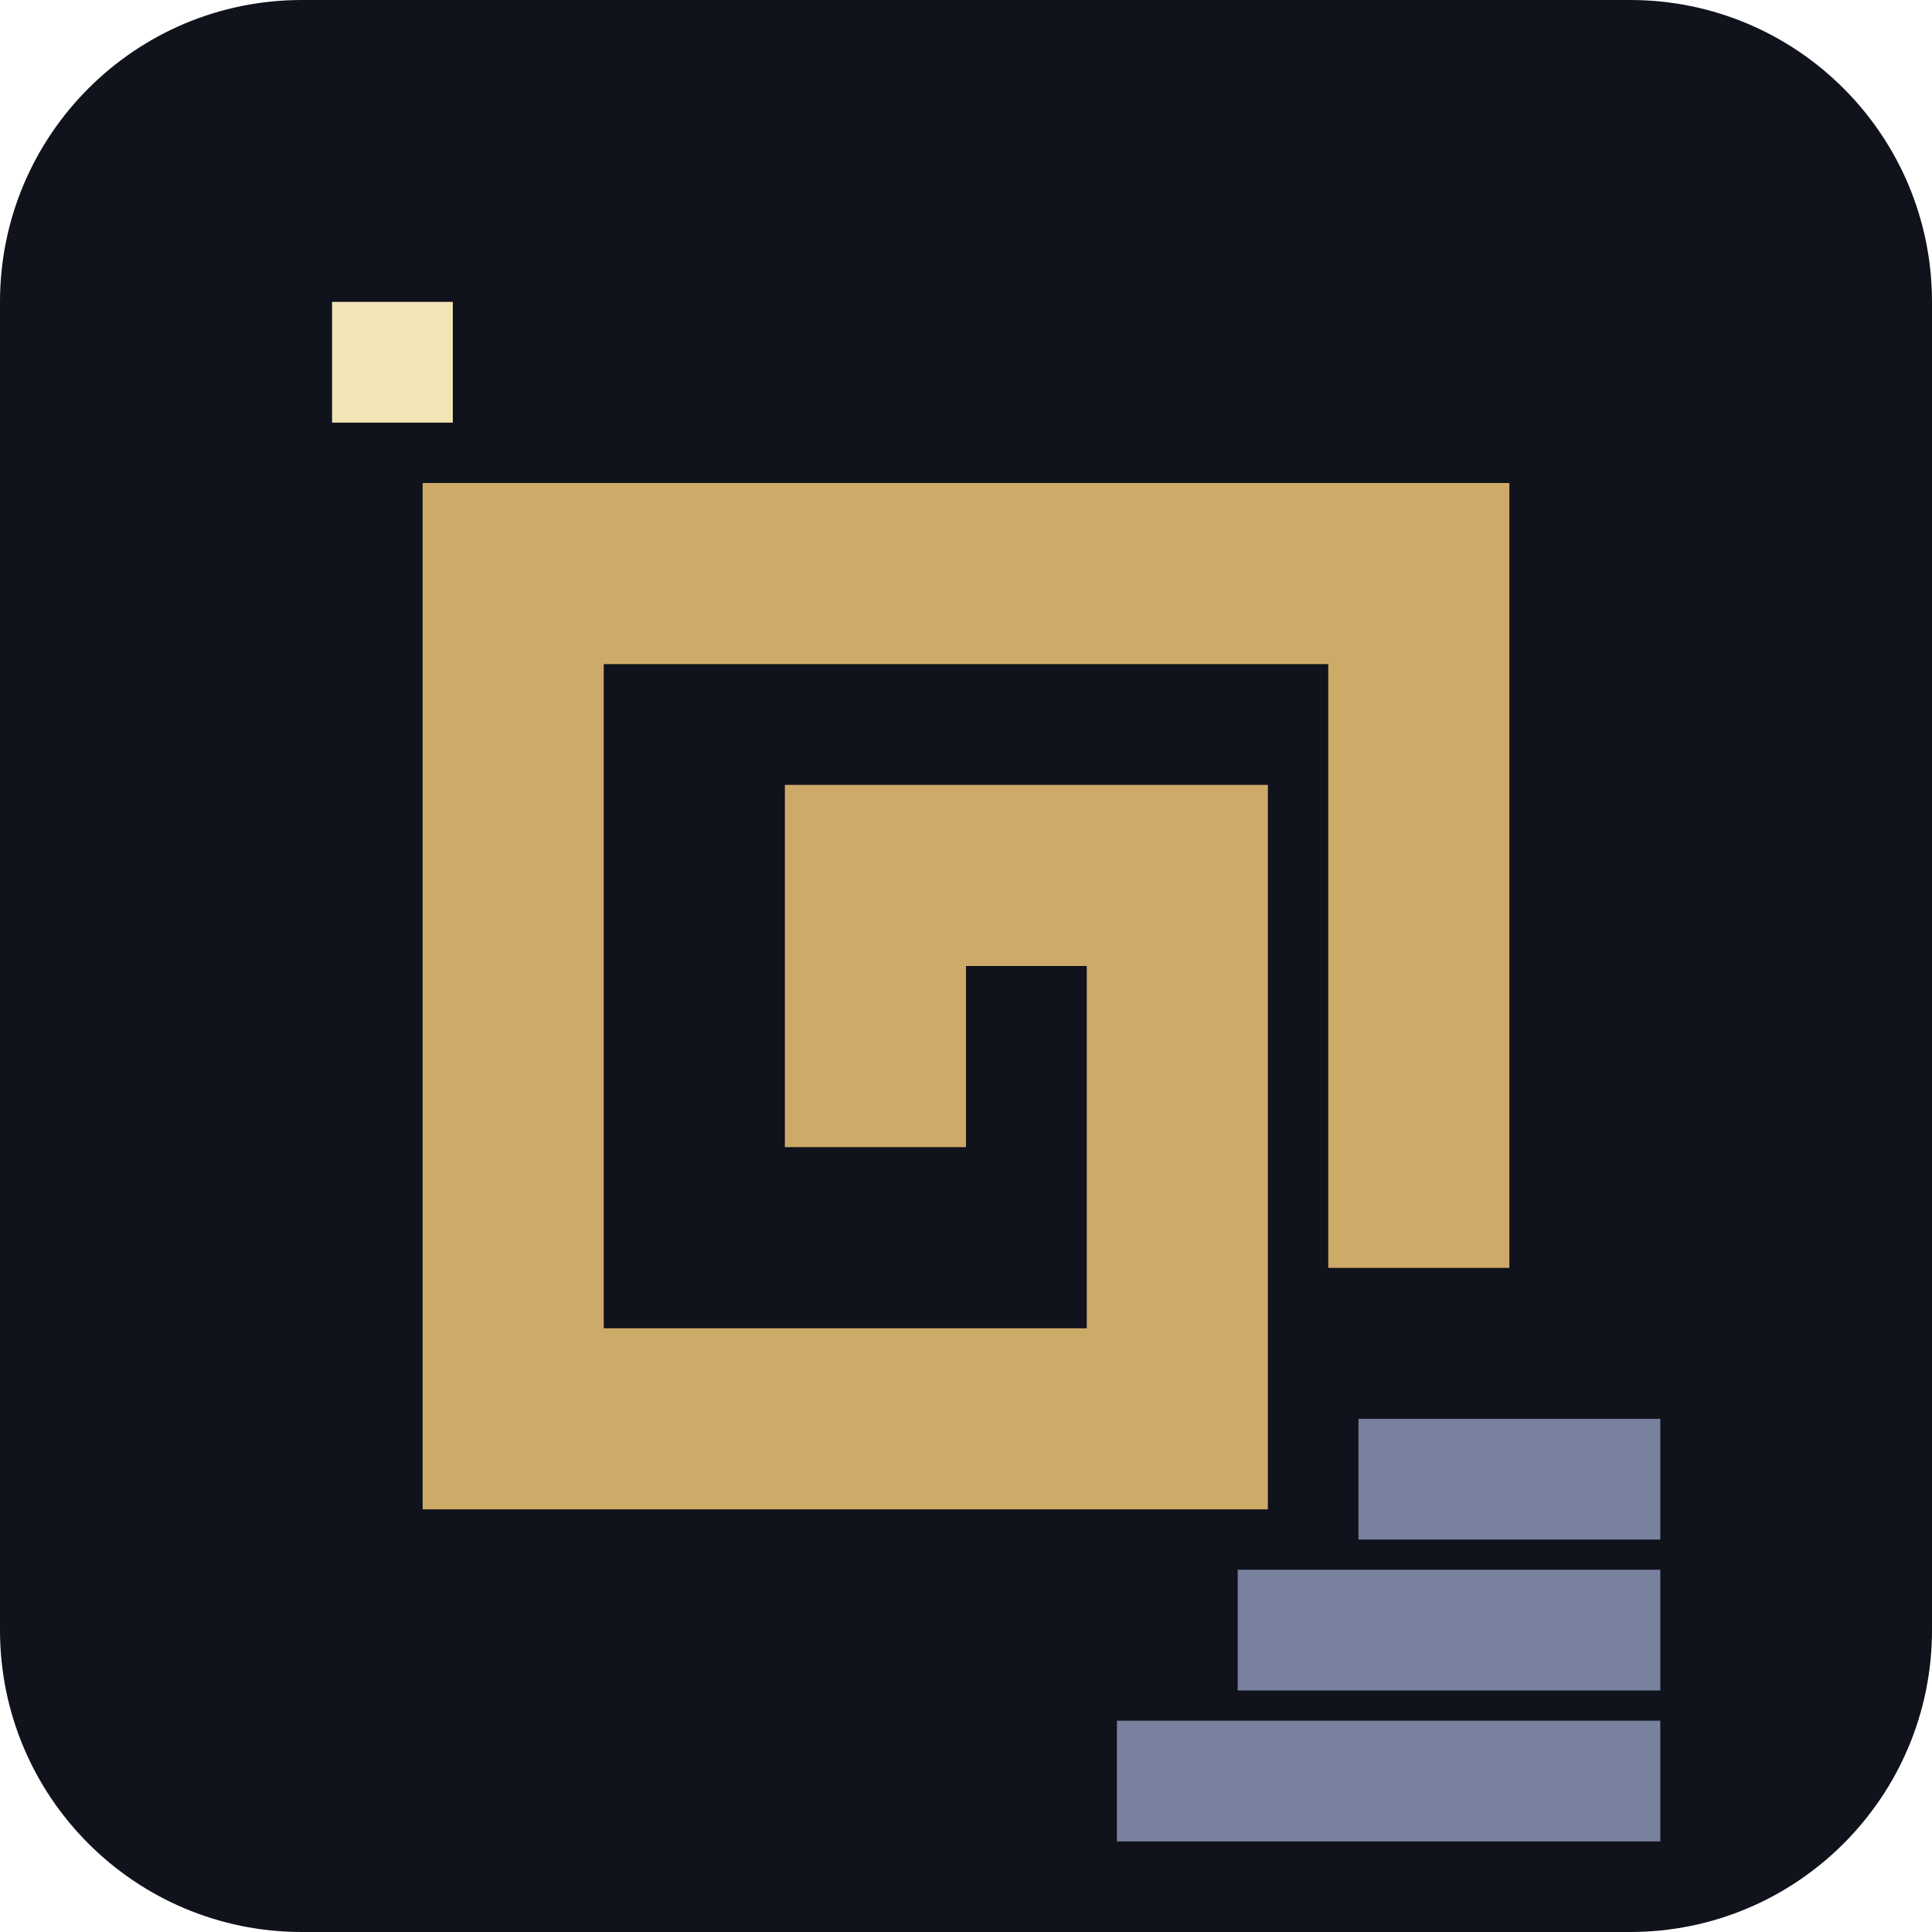
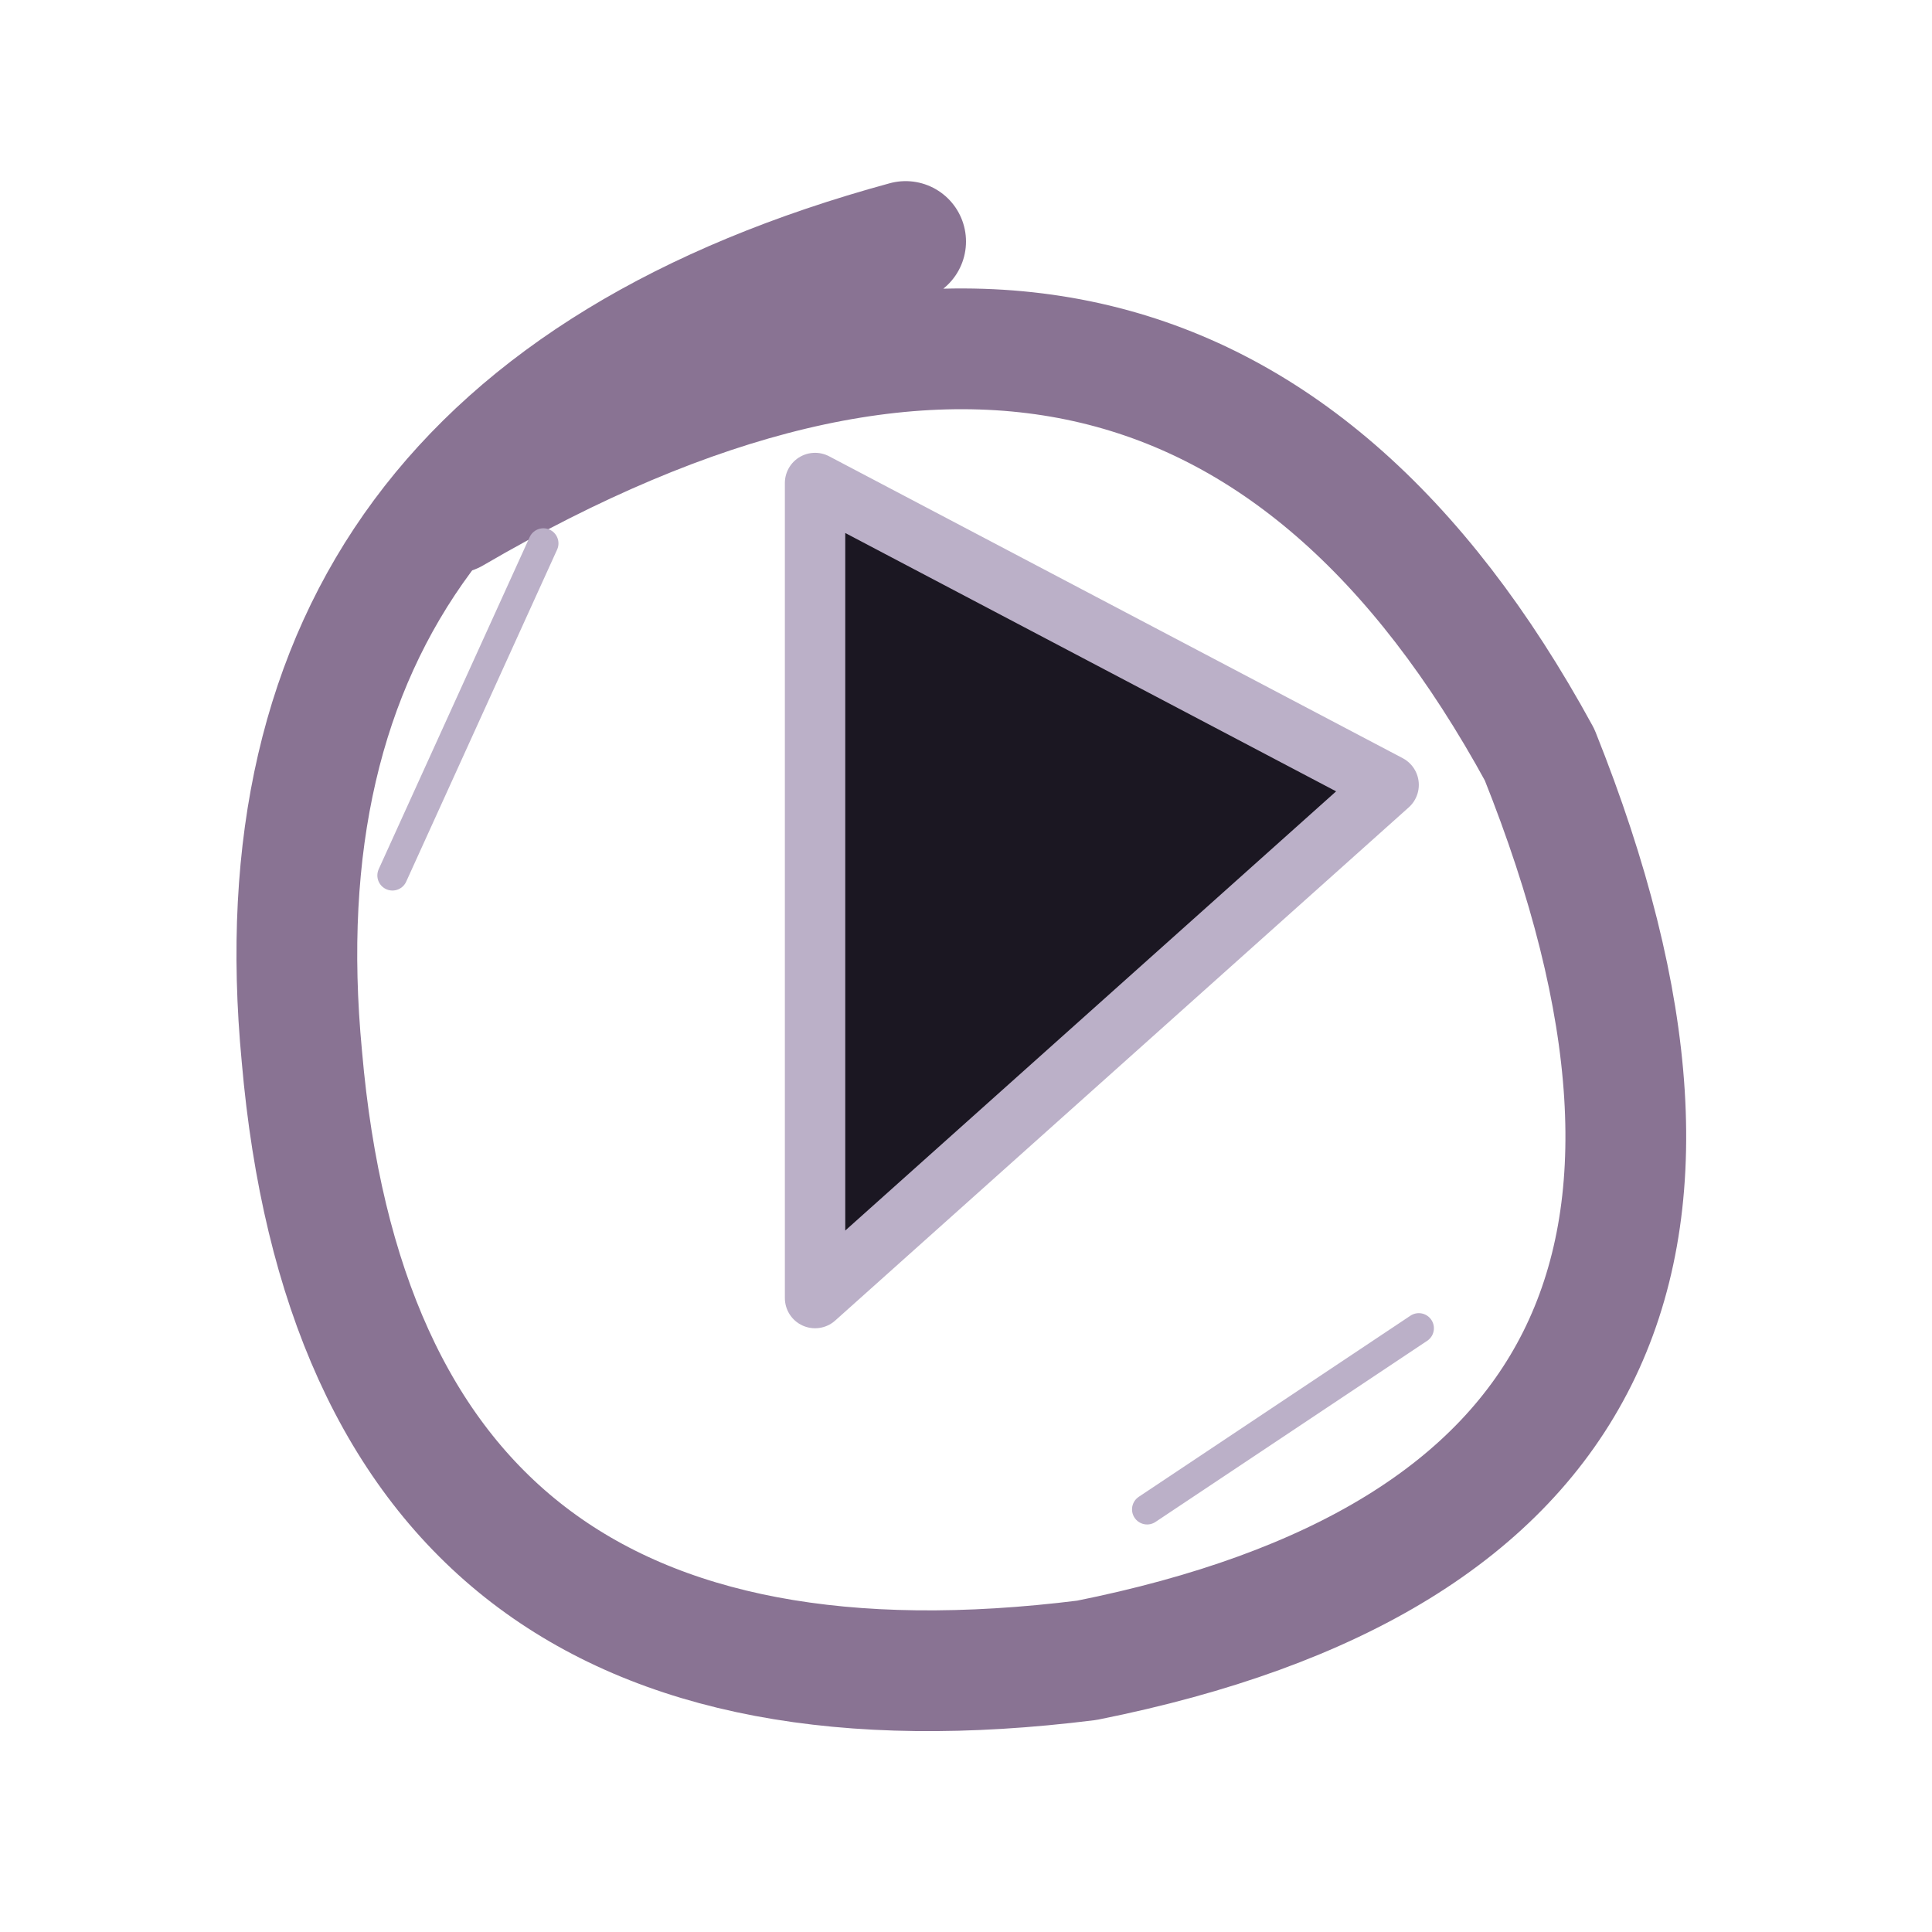
- <svg xmlns="http://www.w3.org/2000/svg" width="512" height="512" viewBox="0 0 64 64">
-   <rect width="64" height="64" rx="10" fill="#10121c" />
-   <path d="M50 42V16H14v34h28V26H26v12h6v-6h4v12H20V22h24v20z" fill="#ceaa68" />
-   <path d="M45 47h10v4H45zm-4 5h14v4H41zm-4 5h18v4H37z" fill="#78819d" />
-   <rect x="11" y="10" width="4" height="4" fill="#f3e4b6" />
+ <svg xmlns="http://www.w3.org/2000/svg" width="512" height="512" preserveAspectRatio="none" viewBox="0 0 64 64">
+   <path d="M15 17Q39 3 51 25Q61 50 36 55Q12 58 10 35Q8 14 30 8" fill="none" stroke="#897393" stroke-width="4" stroke-linejoin="round" stroke-linecap="round" />
+   <path d="M27 16L46 26L27 43Z" fill="#1b1722" stroke="#bbb0c8" stroke-width="2" stroke-linejoin="round" stroke-linecap="round" />
+   <path d="M13 29L18 18 M38 50L47 44" fill="none" stroke="#bbb0c8" stroke-width="1" stroke-linejoin="round" stroke-linecap="round" />
</svg>
